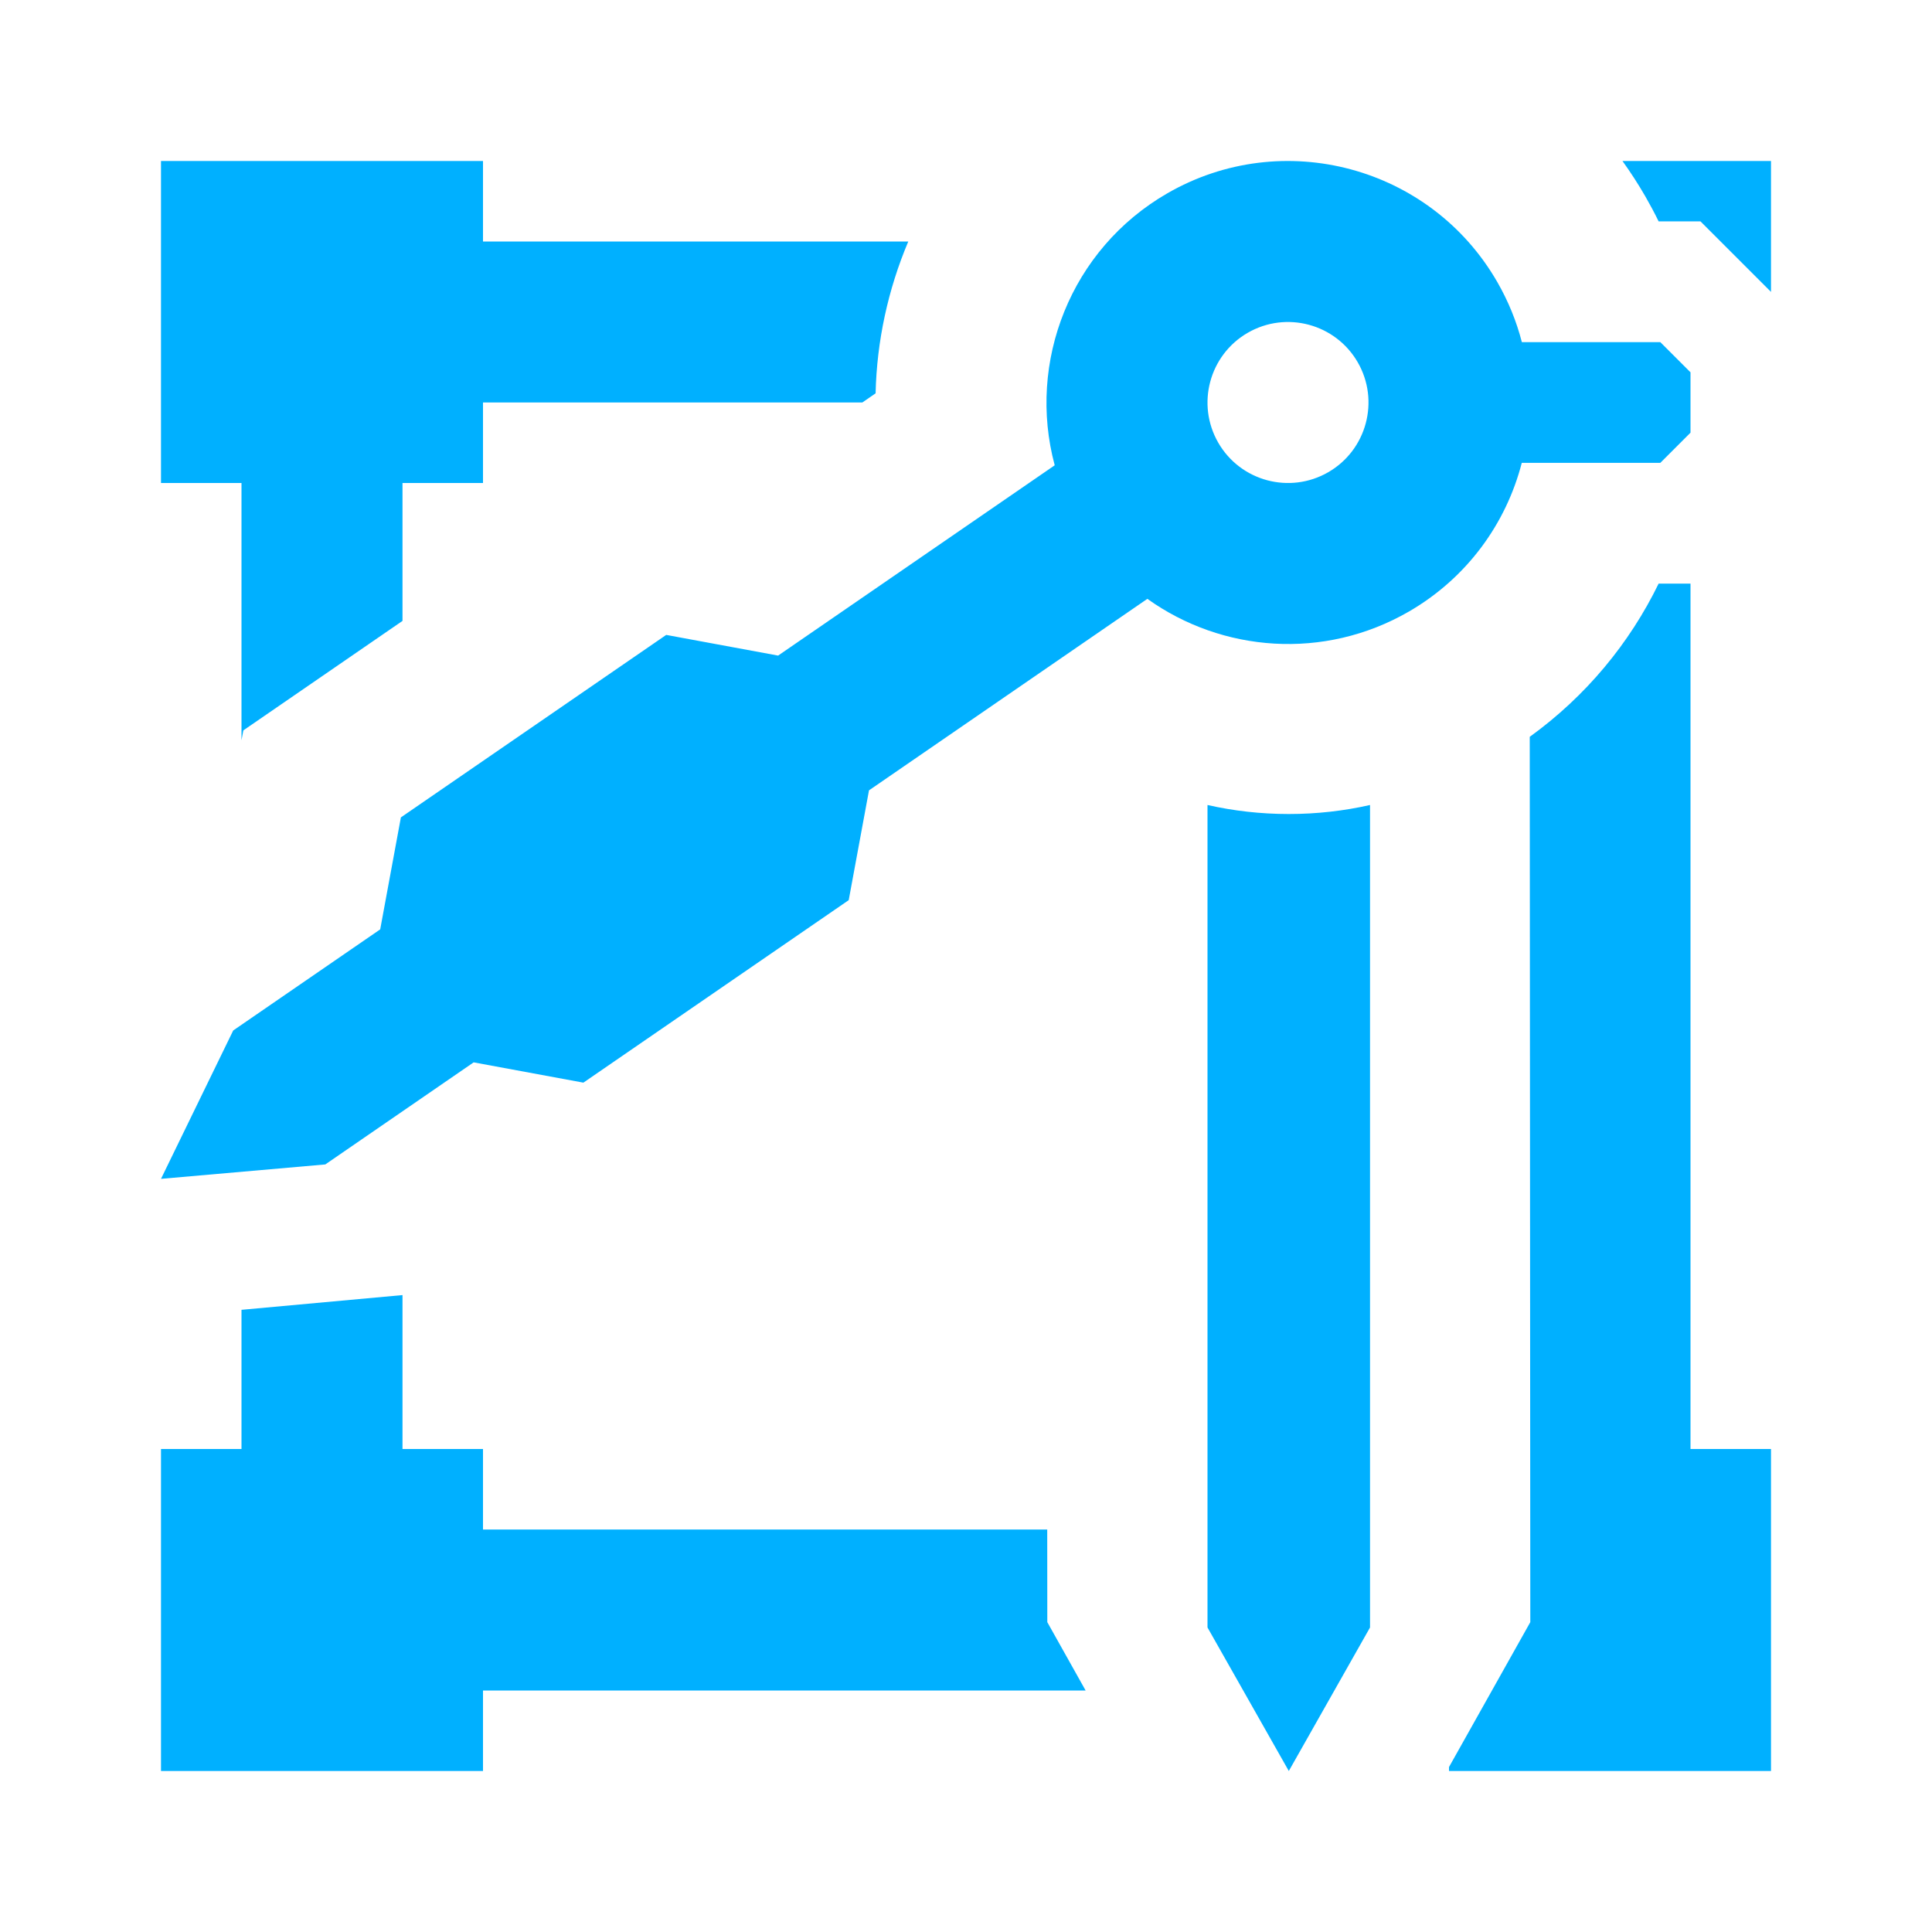
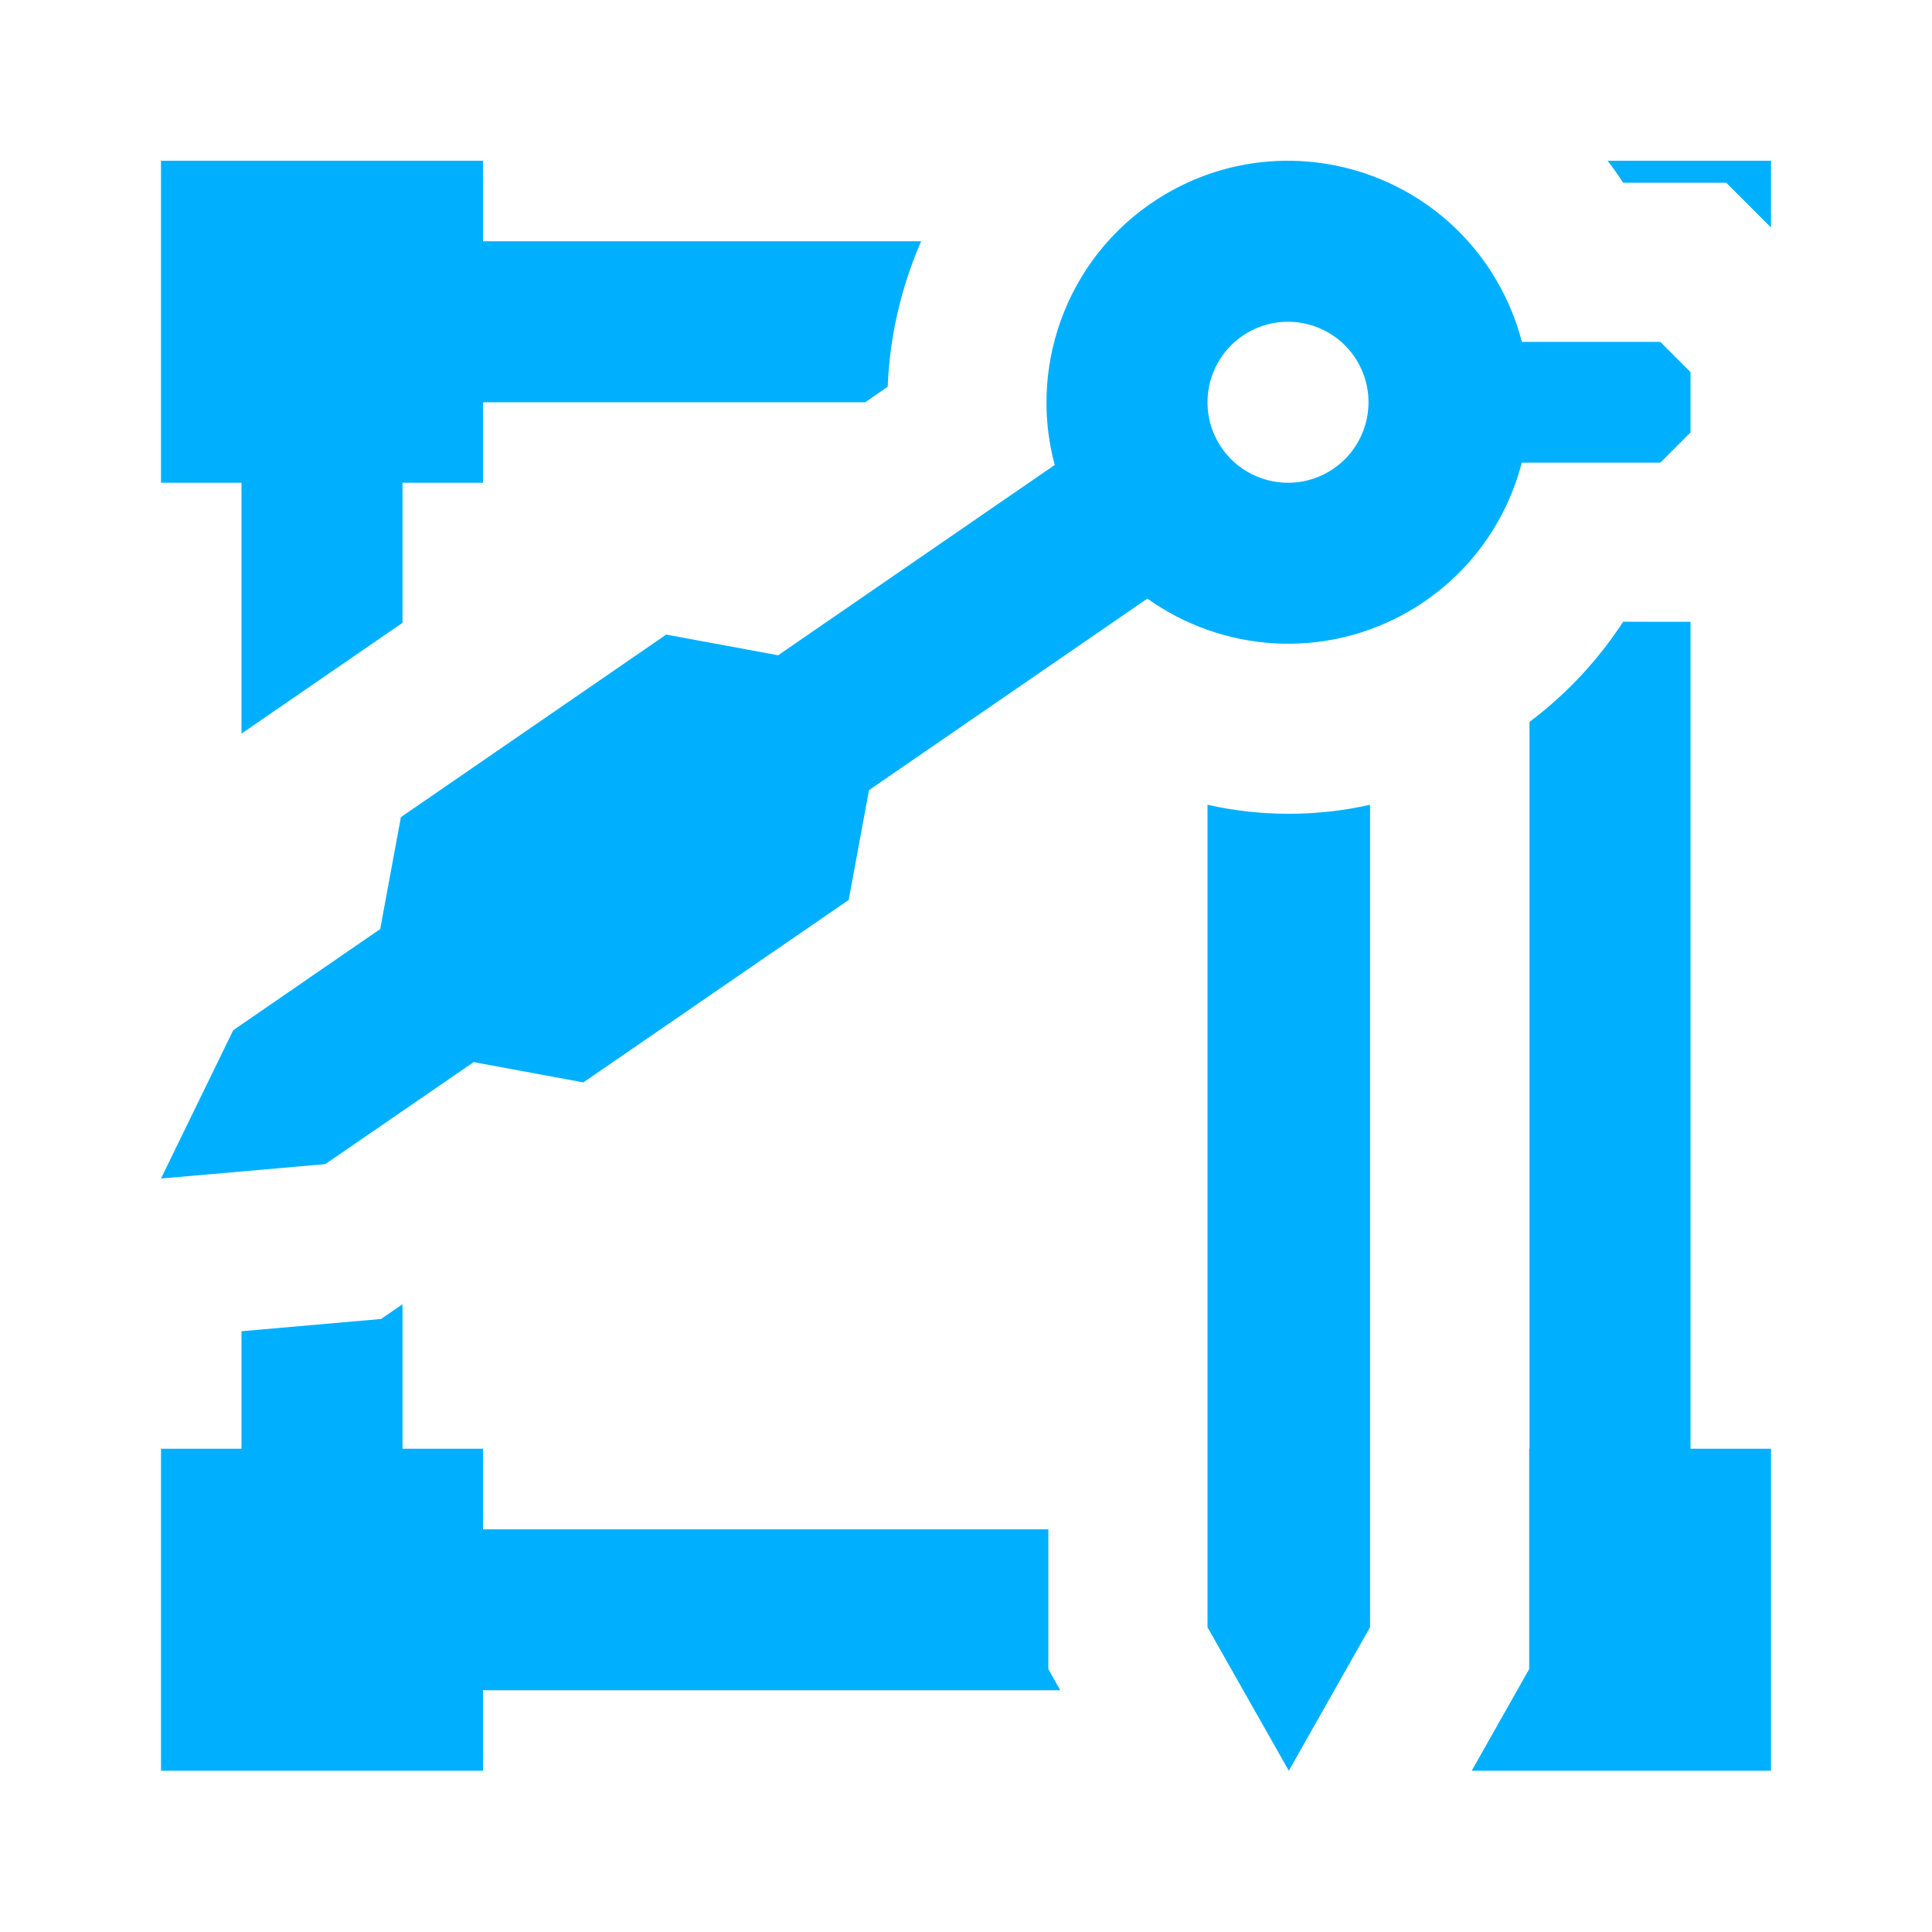
<svg xmlns="http://www.w3.org/2000/svg" width="100%" height="100%" viewBox="0 0 24 24" version="1.1" xml:space="preserve" style="fill-rule:evenodd;clip-rule:evenodd;stroke-linejoin:round;stroke-miterlimit:2;">
-   <rect id="aglyn-logo-mark-blue" x="0" y="0" width="24" height="24" style="fill:none;" />
-   <path d="M5,16.088l0,1.912l1,0l0,1l7.009,0l0.001,1.151l0.476,0.849l-7.486,0l0,1l-4,0l-0,-4l1,0l-0,-1.729l2,-0.183Zm16,-8.838l0,10.75l1,0l0,4l-4,0l0,-0.049l1.01,-1.8l-0.007,-10.998c0.7,-0.506 1.241,-1.164 1.601,-1.903l0.396,0Zm-6,2.75c0.323,0.073 0.661,0.112 1.01,0.112c0.348,0 0.687,-0.039 1.009,-0.112l0,10.217l-1.009,1.783l-1.01,-1.783l0,-10.217Zm-1.898,-4.22c-0.345,-1.281 0.196,-2.684 1.398,-3.378c1.434,-0.828 3.27,-0.336 4.098,1.098c0.139,0.241 0.241,0.493 0.307,0.75l1.72,0l0.375,0.375l-0,0.75l-0.375,0.375l-1.721,0c-0.194,0.752 -0.679,1.429 -1.404,1.848c-1.052,0.607 -2.319,0.505 -3.247,-0.159l-3.458,2.379l-0.252,1.364l-3.296,2.267l-1.363,-0.252l-1.843,1.268l-2.041,0.179l0.897,-1.843l1.826,-1.256c0,-0 0.257,-1.391 0.257,-1.391l3.296,-2.267l1.39,0.257l3.436,-2.364Zm-2.225,-0.894l-0.165,0.114l-4.712,0l0,1l-1,-0l0,1.713l-1.977,1.36l-0.023,0.123l-0,-3.196l-1,0l-0,-4l4,0l0,1l5.283,0c-0.252,0.596 -0.391,1.237 -0.406,1.886Zm5.623,0.98c-0.478,0.276 -1.09,0.112 -1.366,-0.366c-0.276,-0.478 -0.112,-1.09 0.366,-1.366c0.478,-0.276 1.09,-0.112 1.366,0.366c0.276,0.478 0.112,1.09 -0.366,1.366Zm5.5,-2.24l-0.876,-0.876l-0.52,0c-0.051,-0.105 -0.107,-0.209 -0.166,-0.312c-0.088,-0.152 -0.183,-0.299 -0.283,-0.438l1.845,0l0,1.626Z" style="fill:#00b0ff;" />
+   <g id="aglyn-logo-mark-blue">
+     <rect x="-0" y="-0.003" width="24" height="24" style="fill:none;" />
+     <path d="M5,16.202l-0.267,0.183l-1.733,0.152l-0,1.46l-1,-0l-0,4l4,-0l0,-1l7.171,-0l-0.148,-0.263l-0,-1.737l-7.023,-0l0,-1l-1,-0l0,-1.795Zm14,-7.234l0,9.029l-0.004,-0l0,2.737l-0.714,1.263l3.718,-0l0,-4l-1,-0l0,-10.273c-0.37,-0 -0.836,-0 -0.836,-0.001c-0.307,0.47 -0.697,0.894 -1.164,1.245Zm-16,0.145l2,-1.376l0,-1.74l1,-0l0,-1l4.748,-0l0.279,-0.193c0.025,-0.623 0.167,-1.237 0.416,-1.807l-5.443,-0l0,-1l-4,-0l-0,4l1,-0l-0,3.116Zm19,-7.116l-2.029,-0c0.067,0.088 0.131,0.179 0.192,0.273l1.281,-0l0.556,0.556l0,-0.829Z" style="fill:#00b0ff;" />
+     <path d="M15,9.997c0.323,0.073 0.661,0.112 1.01,0.112c0.348,-0 0.687,-0.039 1.009,-0.112l0,10.217l-1.009,1.783l-1.01,-1.783l0,-10.217Zm-1.898,-4.221c-0.345,-1.28 0.196,-2.683 1.398,-3.377c1.434,-0.828 3.27,-0.336 4.098,1.098c0.139,0.241 0.241,0.493 0.307,0.75l1.72,-0l0.375,0.375l-0,0.75l-0.375,0.375l-1.721,-0c-0.194,0.752 -0.679,1.429 -1.404,1.848c-1.052,0.607 -2.319,0.504 -3.247,-0.159l-3.458,2.379l-0.252,1.364l-3.296,2.267l-1.363,-0.252l-1.843,1.267l-2.041,0.179l0.897,-1.842l1.826,-1.257c0,0 0.257,-1.39 0.257,-1.39l3.296,-2.268l1.39,0.257l3.436,-2.364Zm3.398,0.087c-0.478,0.276 -1.09,0.112 -1.366,-0.366c-0.276,-0.478 -0.112,-1.09 0.366,-1.366c0.478,-0.276 1.09,-0.112 1.366,0.366c0.276,0.478 0.112,1.09 -0.366,1.366Z" style="fill:#00b0ff;" />
+   </g>
</svg>
